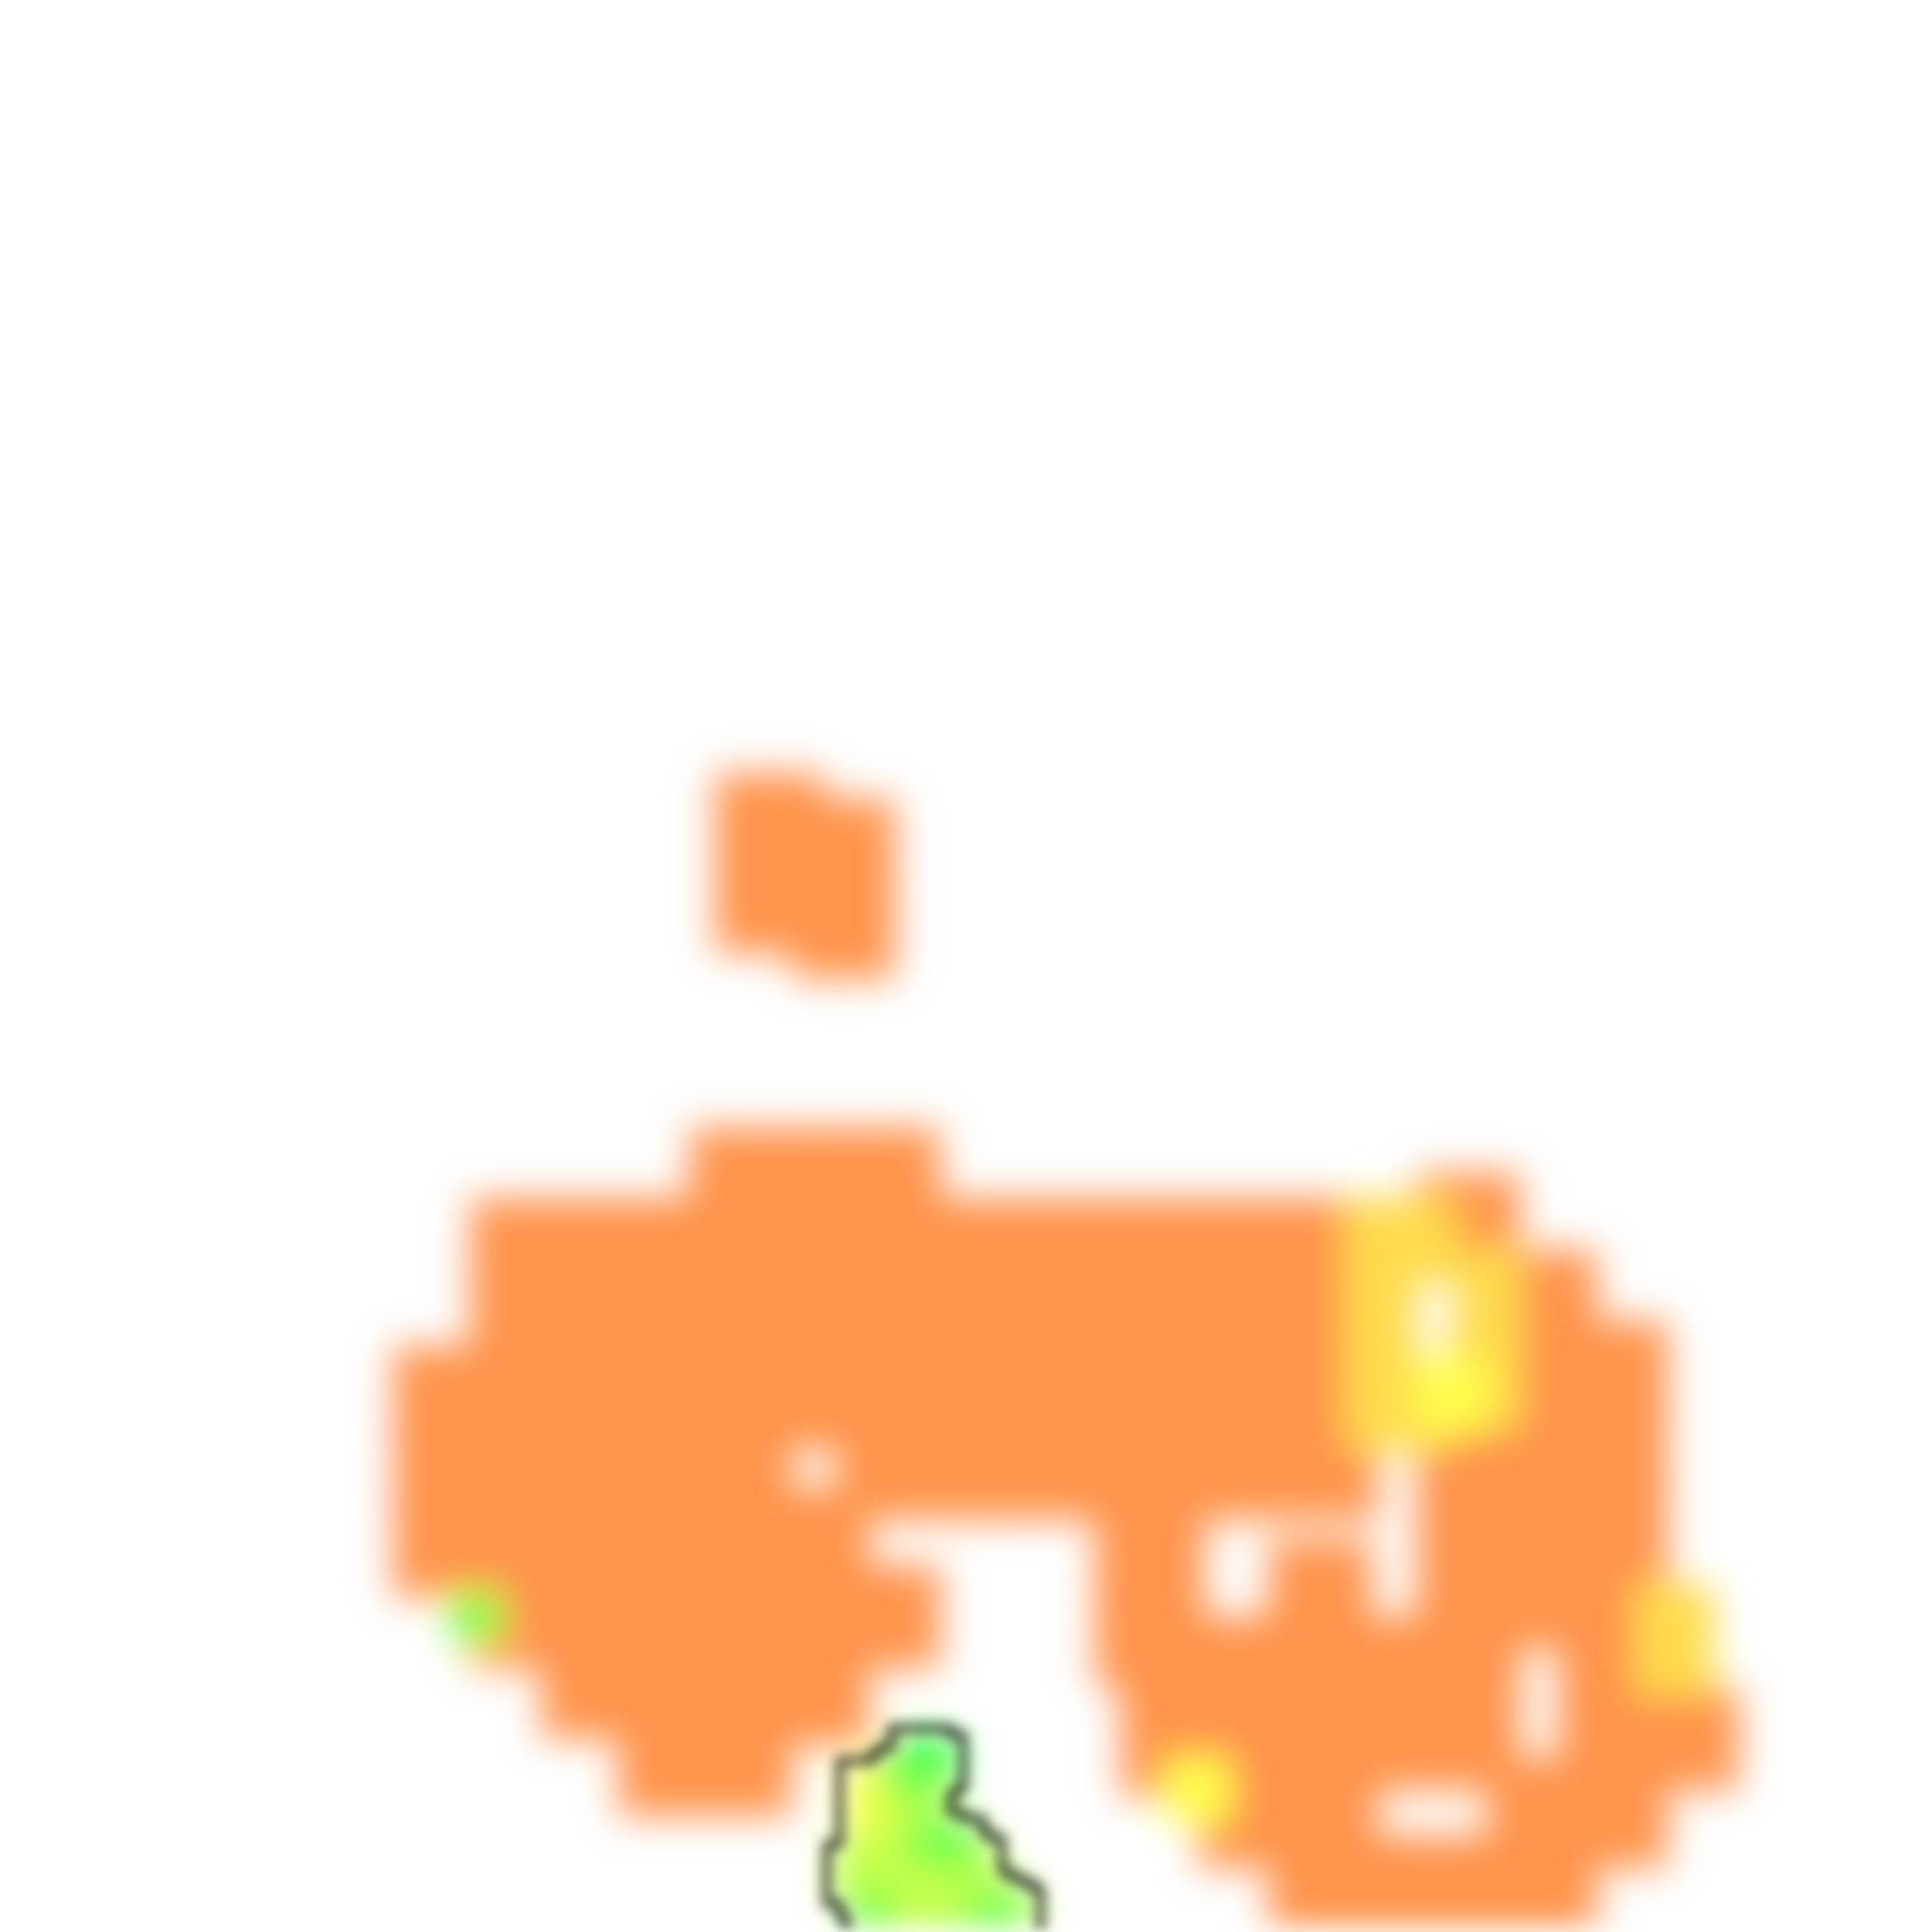
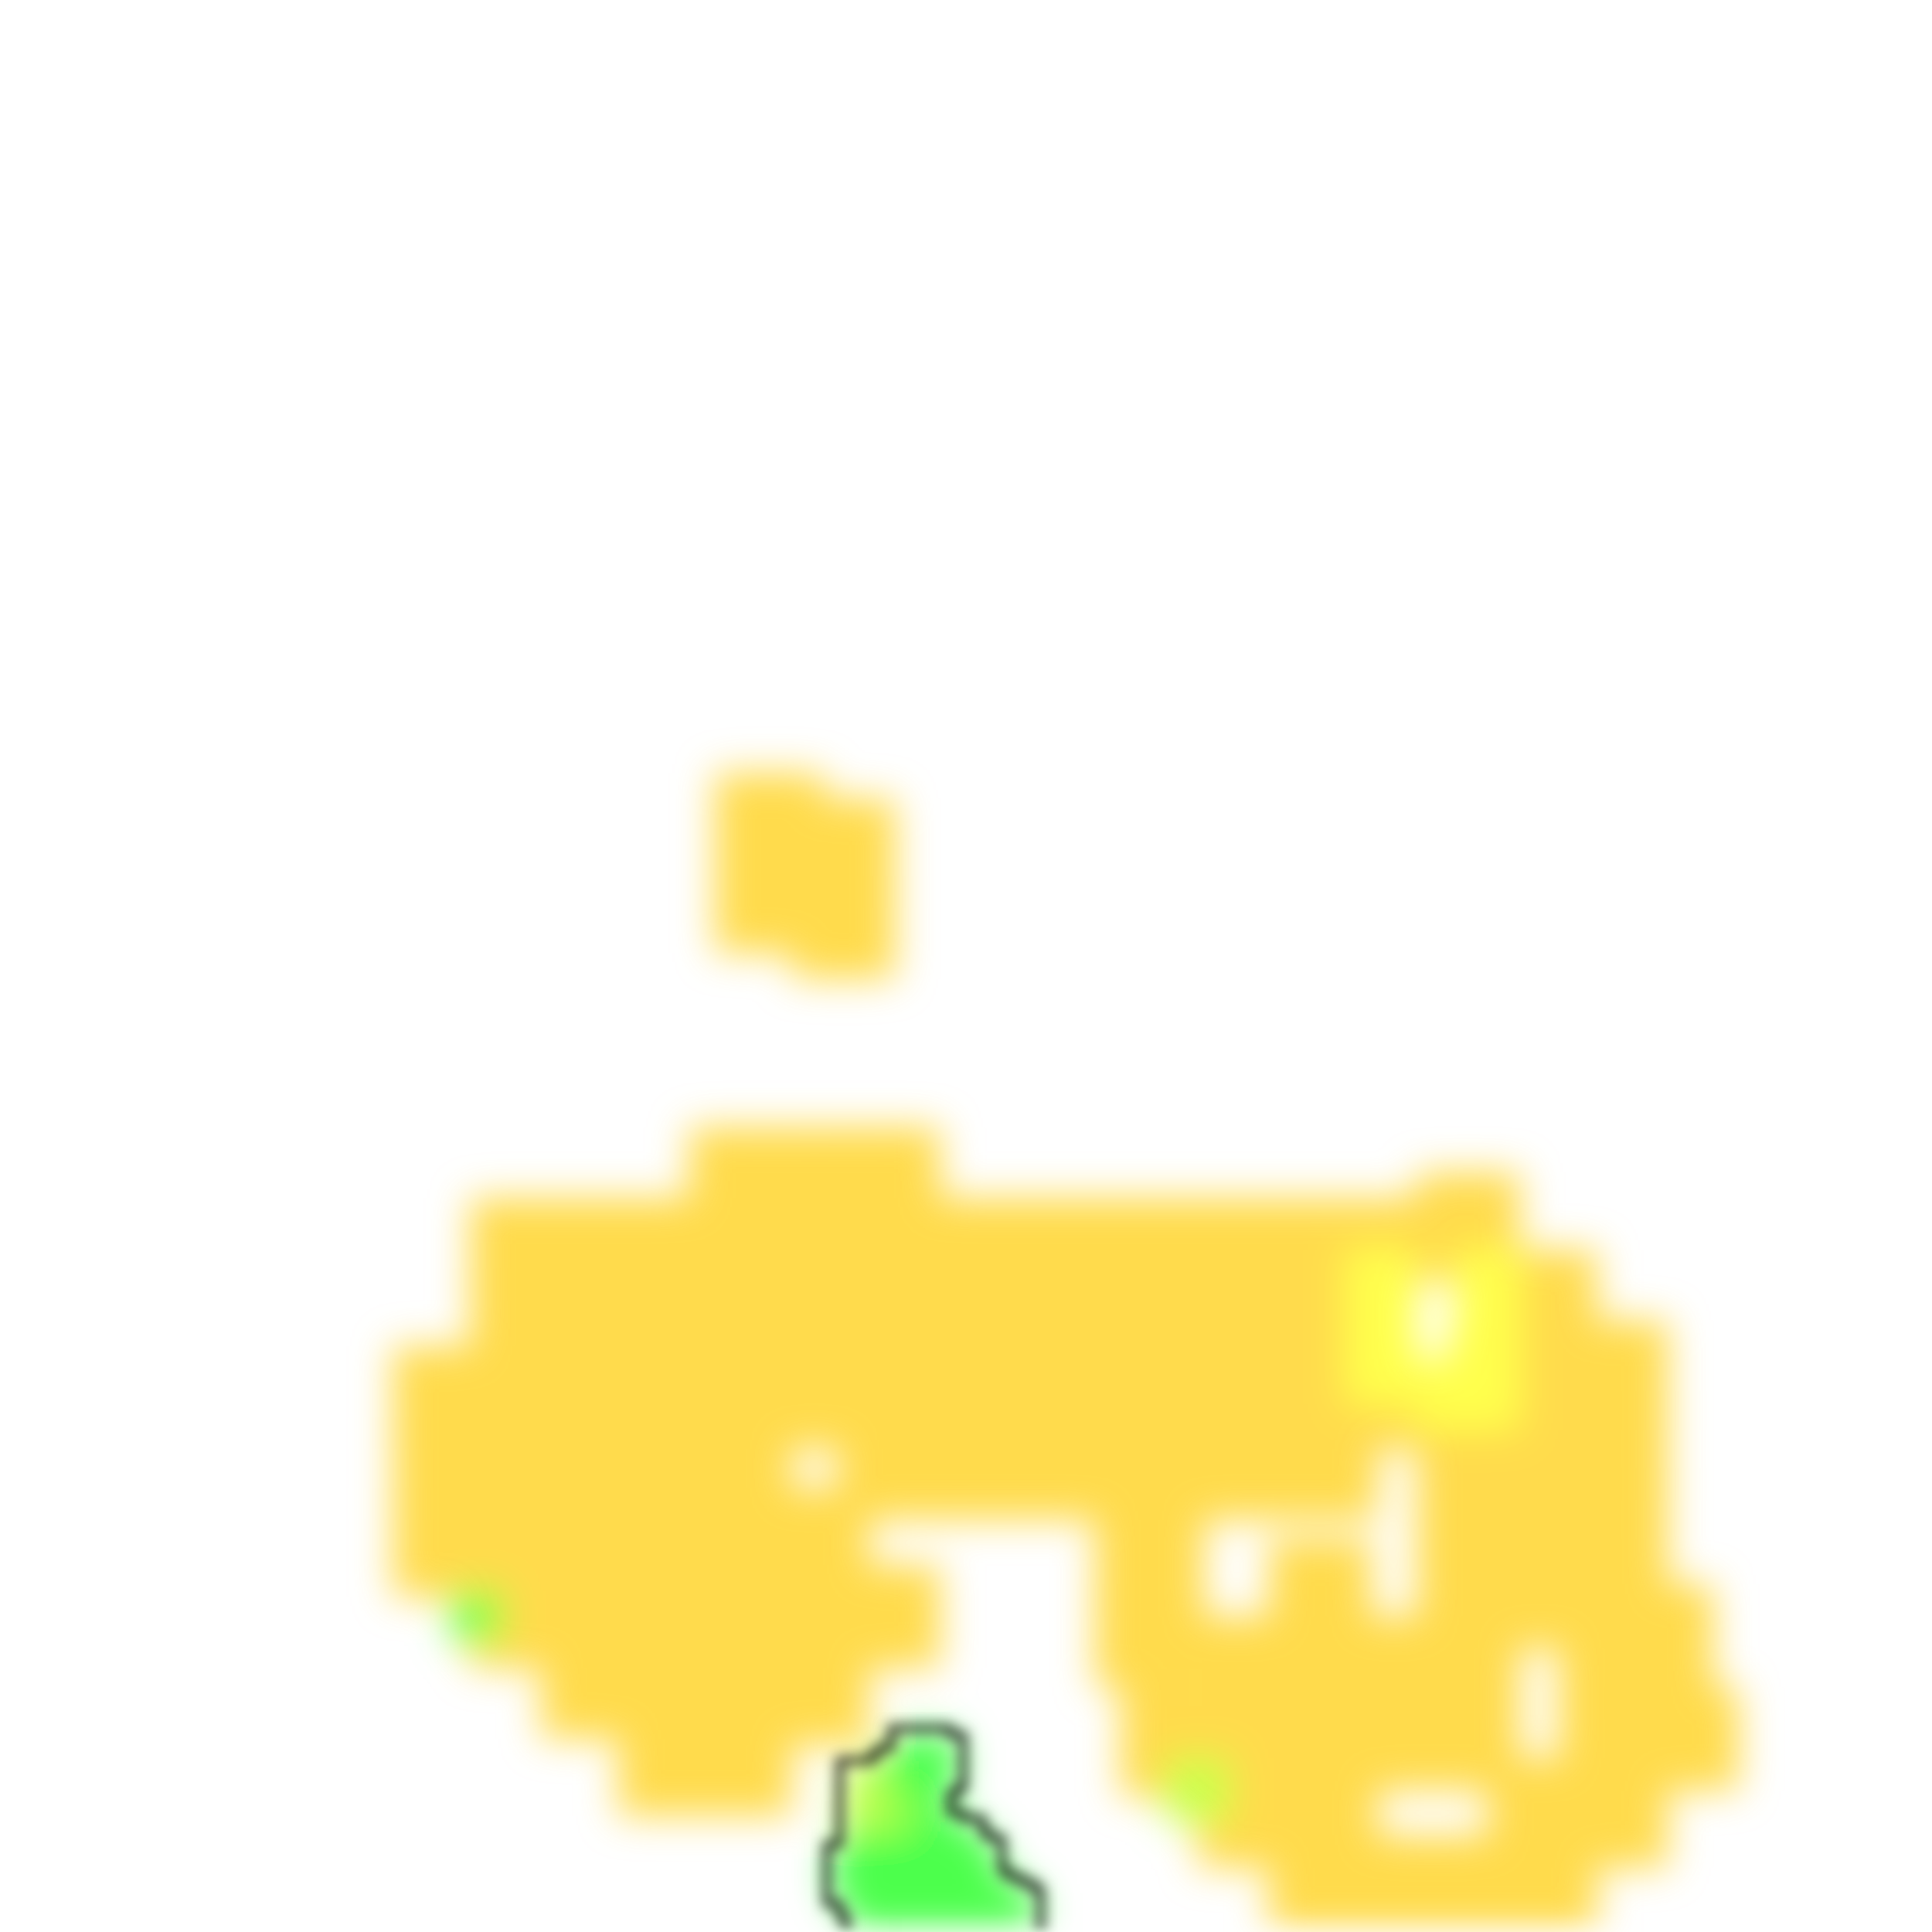
<svg xmlns="http://www.w3.org/2000/svg" width="300" height="300" viewBox="0 0 300 300" class="creatureMap" style="position:absolute;">
  <defs>
    <filter id="blur" x="-30%" y="-30%" width="160%" height="160%">
      <feGaussianBlur stdDeviation="3" />
    </filter>
    <pattern id="pattern-untameable" width="10" height="10" patternTransform="rotate(135)" patternUnits="userSpaceOnUse">
      <rect width="4" height="10" fill="black" />
    </pattern>
    <filter id="groupStroke">
      <feFlood result="outsideColor" flood-color="black" />
      <feMorphology in="SourceAlpha" operator="dilate" radius="2" />
      <feComposite result="strokeoutline1" in="outsideColor" operator="in" />
      <feComposite result="strokeoutline2" in="strokeoutline1" in2="SourceAlpha" operator="out" />
      <feGaussianBlur in="strokeoutline2" result="strokeblur" stdDeviation="1" />
    </filter>
    <style>
            .spawningMap-very-common { fill: #0F0; }
            .spawningMap-common { fill: #B2FF00; }
            .spawningMap-uncommon { fill: #FF0; }
            .spawningMap-very-uncommon { fill: #FC0; }
            .spawningMap-rare { fill: #F60; }
            .spawningMap-very-rare { fill: #F00; }
            .spawning-map-point { stroke:black; stroke-width:1; }
        </style>
  </defs>
  <g filter="url(#blur)" opacity="0.7">
-     <g class="spawningMap-rare">
+     <g class="spawningMap-very-uncommon">
      <rect x="123" y="124" width="16" height="17" />
      <rect x="84" y="220" width="17" height="16" />
      <rect x="107" y="220" width="16" height="16" />
      <rect x="96" y="209" width="16" height="16" />
      <rect x="96" y="197" width="16" height="17" />
      <rect x="96" y="186" width="16" height="16" />
      <rect x="96" y="220" width="16" height="16" />
      <rect x="84" y="209" width="17" height="16" />
      <rect x="84" y="197" width="17" height="17" />
      <rect x="84" y="186" width="17" height="16" />
      <rect x="164" y="220" width="16" height="16" />
      <rect x="152" y="220" width="17" height="16" />
      <rect x="141" y="220" width="16" height="16" />
      <rect x="130" y="220" width="16" height="16" />
      <rect x="73" y="220" width="16" height="16" />
      <rect x="61" y="220" width="17" height="16" />
      <rect x="107" y="231" width="16" height="17" />
      <rect x="130" y="209" width="16" height="16" />
      <rect x="130" y="197" width="16" height="17" />
      <rect x="118" y="209" width="17" height="16" />
      <rect x="96" y="231" width="16" height="17" />
      <rect x="84" y="233" width="17" height="17" />
      <rect x="73" y="231" width="16" height="17" />
      <rect x="61" y="231" width="17" height="17" />
      <rect x="107" y="243" width="16" height="16" />
      <rect x="96" y="243" width="16" height="16" />
      <rect x="84" y="243" width="17" height="16" />
      <rect x="118" y="197" width="17" height="17" />
      <rect x="73" y="243" width="16" height="16" />
      <rect x="118" y="186" width="17" height="16" />
      <rect x="118" y="175" width="17" height="16" />
      <rect x="73" y="209" width="16" height="16" />
      <rect x="73" y="197" width="16" height="17" />
      <rect x="73" y="186" width="16" height="16" />
      <rect x="61" y="209" width="17" height="16" />
      <rect x="198" y="197" width="16" height="17" />
      <rect x="186" y="197" width="17" height="17" />
      <rect x="175" y="197" width="17" height="17" />
      <rect x="198" y="186" width="16" height="16" />
      <rect x="186" y="186" width="17" height="16" />
      <rect x="175" y="186" width="17" height="16" />
      <rect x="164" y="209" width="16" height="16" />
      <rect x="164" y="197" width="16" height="17" />
      <rect x="107" y="254" width="16" height="17" />
      <rect x="96" y="254" width="16" height="17" />
      <rect x="84" y="254" width="17" height="16" />
      <rect x="107" y="265" width="16" height="17" />
      <rect x="96" y="265" width="16" height="17" />
      <rect x="118" y="231" width="17" height="17" />
      <rect x="118" y="243" width="17" height="16" />
      <rect x="118" y="254" width="17" height="17" />
      <rect x="130" y="243" width="16" height="16" />
      <rect x="186" y="251" width="16" height="16" />
      <rect x="186" y="262" width="16" height="17" />
      <rect x="186" y="273" width="16" height="17" />
      <rect x="174" y="262" width="17" height="17" />
      <rect x="170" y="234" width="17" height="17" />
      <rect x="170" y="246" width="17" height="16" />
      <rect x="198" y="220" width="16" height="16" />
      <rect x="186" y="220" width="17" height="16" />
      <rect x="198" y="209" width="16" height="16" />
      <rect x="186" y="209" width="17" height="16" />
      <rect x="175" y="209" width="17" height="16" />
+       <rect x="209" y="213" width="17" height="12" />
      <rect x="231" y="205" width="17" height="17" />
      <rect x="242" y="205" width="17" height="17" />
      <rect x="242" y="216" width="17" height="17" />
      <rect x="242" y="228" width="17" height="16" />
      <rect x="242" y="239" width="17" height="17" />
+       <rect x="254" y="246" width="12" height="17" />
      <rect x="242" y="250" width="17" height="17" />
      <rect x="242" y="262" width="17" height="16" />
      <rect x="254" y="262" width="16" height="16" />
      <rect x="242" y="273" width="17" height="17" />
      <rect x="231" y="273" width="17" height="17" />
      <rect x="231" y="285" width="17" height="15" />
      <rect x="220" y="285" width="16" height="15" />
      <rect x="208" y="285" width="17" height="15" />
      <rect x="197" y="285" width="17" height="15" />
      <rect x="197" y="273" width="17" height="17" />
      <rect x="175" y="220" width="17" height="16" />
      <rect x="197" y="262" width="17" height="16" />
      <rect x="208" y="262" width="17" height="16" />
      <rect x="220" y="262" width="16" height="16" />
      <rect x="107" y="209" width="16" height="16" />
      <rect x="220" y="250" width="16" height="17" />
      <rect x="220" y="239" width="16" height="17" />
      <rect x="231" y="239" width="16" height="17" />
      <rect x="231" y="228" width="16" height="16" />
      <rect x="231" y="216" width="16" height="17" />
      <rect x="220" y="216" width="16" height="17" />
      <rect x="220" y="228" width="16" height="16" />
      <rect x="197" y="239" width="16" height="17" />
      <rect x="197" y="251" width="16" height="16" />
      <rect x="107" y="197" width="16" height="17" />
      <rect x="208" y="251" width="17" height="16" />
+       <rect x="254" y="246" width="12" height="17" />
      <rect x="164" y="186" width="16" height="16" />
      <rect x="152" y="209" width="17" height="16" />
      <rect x="152" y="197" width="17" height="17" />
      <rect x="152" y="186" width="17" height="16" />
      <rect x="141" y="197" width="16" height="17" />
      <rect x="141" y="186" width="16" height="16" />
      <rect x="130" y="186" width="16" height="16" />
      <rect x="130" y="175" width="16" height="16" />
+       <rect x="209" y="186" width="17" height="13" />
      <rect x="220" y="182" width="16" height="17" />
      <rect x="231" y="194" width="17" height="16" />
      <rect x="141" y="209" width="16" height="16" />
      <rect x="137" y="202" width="17" height="17" />
      <rect x="149" y="202" width="16" height="17" />
      <rect x="111" y="120" width="17" height="16" />
      <rect x="111" y="131" width="17" height="17" />
      <rect x="123" y="136" width="16" height="16" />
      <rect x="107" y="186" width="16" height="16" />
      <rect x="107" y="175" width="16" height="16" />
    </g>
-     <g class="spawningMap-very-uncommon">
-       <rect x="209" y="213" width="17" height="12" />
+     <g class="spawningMap-uncommon">
      <rect x="225" y="205" width="11" height="17" />
-       <rect x="254" y="246" width="12" height="17" />
-       <rect x="254" y="246" width="12" height="17" />
+       <rect x="220" y="211" width="11" height="11" />
      <rect x="209" y="194" width="11" height="16" />
-       <rect x="209" y="186" width="17" height="13" />
      <rect x="226" y="194" width="10" height="16" />
      <rect x="209" y="205" width="11" height="13" />
      <rect x="131" y="278" width="10" height="9" />
    </g>
-     <g class="spawningMap-uncommon">
+     <g class="spawningMap-common">
      <rect x="181" y="273" width="10" height="10" />
-       <rect x="220" y="211" width="11" height="11" />
      <rect x="134" y="274" width="8" height="9" />
      <rect x="131" y="274" width="8" height="9" />
      <rect x="131" y="281" width="7" height="9" />
    </g>
-     <g class="spawningMap-common">
+     <g class="spawningMap-very-common">
+       <rect x="70" y="247" width="8" height="8" />
+       <rect x="142" y="270" width="7" height="7" />
      <rect x="140" y="273" width="7" height="9" />
+       <rect x="141" y="271" width="7" height="7" />
+       <rect x="141" y="273" width="6" height="6" />
+       <rect x="140" y="269" width="7" height="6" />
+       <rect x="139" y="269" width="7" height="8" />
+       <rect x="139" y="271" width="7" height="7" />
+       <rect x="138" y="272" width="7" height="7" />
+       <rect x="137" y="272" width="7" height="7" />
+       <rect x="136" y="273" width="7" height="7" />
      <rect x="132" y="283" width="8" height="7" />
      <rect x="131" y="284" width="8" height="8" />
      <rect x="131" y="286" width="8" height="7" />
      <rect x="129" y="287" width="8" height="8" />
      <rect x="133" y="287" width="8" height="8" />
      <rect x="136" y="283" width="8" height="8" />
      <rect x="141" y="282" width="8" height="7" />
+       <rect x="140" y="282" width="7" height="7" />
      <rect x="142" y="285" width="7" height="7" />
      <rect x="143" y="286" width="8" height="8" />
      <rect x="143" y="285" width="8" height="7" />
      <rect x="143" y="283" width="8" height="8" />
      <rect x="145" y="287" width="8" height="7" />
      <rect x="145" y="285" width="8" height="8" />
+       <rect x="145" y="283" width="7" height="8" />
      <rect x="140" y="289" width="7" height="8" />
      <rect x="138" y="291" width="8" height="7" />
      <rect x="140" y="291" width="8" height="7" />
      <rect x="139" y="293" width="8" height="7" />
      <rect x="139" y="294" width="8" height="6" />
      <rect x="144" y="293" width="8" height="7" />
      <rect x="144" y="295" width="8" height="5" />
      <rect x="142" y="296" width="8" height="4" />
      <rect x="141" y="297" width="8" height="3" />
      <rect x="141" y="299" width="8" height="1" />
      <rect x="149" y="299" width="8" height="1" />
      <rect x="151" y="298" width="8" height="2" />
      <rect x="151" y="297" width="8" height="3" />
      <rect x="151" y="295" width="8" height="5" />
      <rect x="153" y="294" width="8" height="6" />
      <rect x="153" y="293" width="7" height="7" />
      <rect x="151" y="292" width="7" height="7" />
      <rect x="149" y="295" width="8" height="5" />
      <rect x="149" y="293" width="8" height="7" />
      <rect x="147" y="293" width="8" height="7" />
      <rect x="148" y="291" width="8" height="8" />
      <rect x="147" y="290" width="8" height="7" />
      <rect x="147" y="288" width="8" height="7" />
      <rect x="148" y="286" width="7" height="8" />
      <rect x="131" y="290" width="8" height="7" />
      <rect x="132" y="292" width="7" height="7" />
-     </g>
-     <g class="spawningMap-very-common">
-       <rect x="70" y="247" width="8" height="8" />
-       <rect x="142" y="270" width="7" height="7" />
-       <rect x="141" y="271" width="7" height="7" />
-       <rect x="141" y="273" width="6" height="6" />
-       <rect x="140" y="269" width="7" height="6" />
-       <rect x="139" y="269" width="7" height="8" />
-       <rect x="139" y="271" width="7" height="7" />
-       <rect x="138" y="272" width="7" height="7" />
-       <rect x="137" y="272" width="7" height="7" />
-       <rect x="136" y="273" width="7" height="7" />
-       <rect x="140" y="282" width="7" height="7" />
-       <rect x="145" y="283" width="7" height="8" />
      <rect x="132" y="293" width="7" height="7" />
      <rect x="146" y="297" width="8" height="3" />
      <rect x="151" y="293" width="8" height="7" />
    </g>
  </g>
  <g filter="url(#groupStroke)" opacity="0.8">
    <rect x="131" y="278" width="10" height="9" />
    <rect x="134" y="274" width="8" height="9" />
    <rect x="131" y="274" width="8" height="9" />
    <rect x="131" y="281" width="7" height="9" />
+     <rect x="142" y="270" width="7" height="7" />
    <rect x="140" y="273" width="7" height="9" />
+     <rect x="141" y="271" width="7" height="7" />
+     <rect x="141" y="273" width="6" height="6" />
+     <rect x="140" y="269" width="7" height="6" />
+     <rect x="139" y="269" width="7" height="8" />
+     <rect x="139" y="271" width="7" height="7" />
+     <rect x="138" y="272" width="7" height="7" />
+     <rect x="137" y="272" width="7" height="7" />
+     <rect x="136" y="273" width="7" height="7" />
    <rect x="132" y="283" width="8" height="7" />
    <rect x="131" y="284" width="8" height="8" />
    <rect x="131" y="286" width="8" height="7" />
    <rect x="129" y="287" width="8" height="8" />
    <rect x="133" y="287" width="8" height="8" />
    <rect x="136" y="283" width="8" height="8" />
    <rect x="141" y="282" width="8" height="7" />
+     <rect x="140" y="282" width="7" height="7" />
    <rect x="142" y="285" width="7" height="7" />
    <rect x="143" y="286" width="8" height="8" />
    <rect x="143" y="285" width="8" height="7" />
    <rect x="143" y="283" width="8" height="8" />
    <rect x="145" y="287" width="8" height="7" />
    <rect x="145" y="285" width="8" height="8" />
+     <rect x="145" y="283" width="7" height="8" />
    <rect x="140" y="289" width="7" height="8" />
    <rect x="138" y="291" width="8" height="7" />
    <rect x="140" y="291" width="8" height="7" />
    <rect x="139" y="293" width="8" height="7" />
    <rect x="139" y="294" width="8" height="6" />
    <rect x="144" y="293" width="8" height="7" />
    <rect x="144" y="295" width="8" height="5" />
    <rect x="142" y="296" width="8" height="4" />
    <rect x="141" y="297" width="8" height="3" />
    <rect x="141" y="299" width="8" height="1" />
    <rect x="149" y="299" width="8" height="1" />
    <rect x="151" y="298" width="8" height="2" />
    <rect x="151" y="297" width="8" height="3" />
    <rect x="151" y="295" width="8" height="5" />
    <rect x="153" y="294" width="8" height="6" />
    <rect x="153" y="293" width="7" height="7" />
    <rect x="151" y="292" width="7" height="7" />
    <rect x="149" y="295" width="8" height="5" />
    <rect x="149" y="293" width="8" height="7" />
    <rect x="147" y="293" width="8" height="7" />
    <rect x="148" y="291" width="8" height="8" />
    <rect x="147" y="290" width="8" height="7" />
    <rect x="147" y="288" width="8" height="7" />
    <rect x="148" y="286" width="7" height="8" />
    <rect x="131" y="290" width="8" height="7" />
    <rect x="132" y="292" width="7" height="7" />
-     <rect x="142" y="270" width="7" height="7" />
-     <rect x="141" y="271" width="7" height="7" />
-     <rect x="141" y="273" width="6" height="6" />
-     <rect x="140" y="269" width="7" height="6" />
-     <rect x="139" y="269" width="7" height="8" />
-     <rect x="139" y="271" width="7" height="7" />
-     <rect x="138" y="272" width="7" height="7" />
-     <rect x="137" y="272" width="7" height="7" />
-     <rect x="136" y="273" width="7" height="7" />
-     <rect x="140" y="282" width="7" height="7" />
-     <rect x="145" y="283" width="7" height="8" />
    <rect x="132" y="293" width="7" height="7" />
    <rect x="146" y="297" width="8" height="3" />
    <rect x="151" y="293" width="8" height="7" />
  </g>
</svg>
